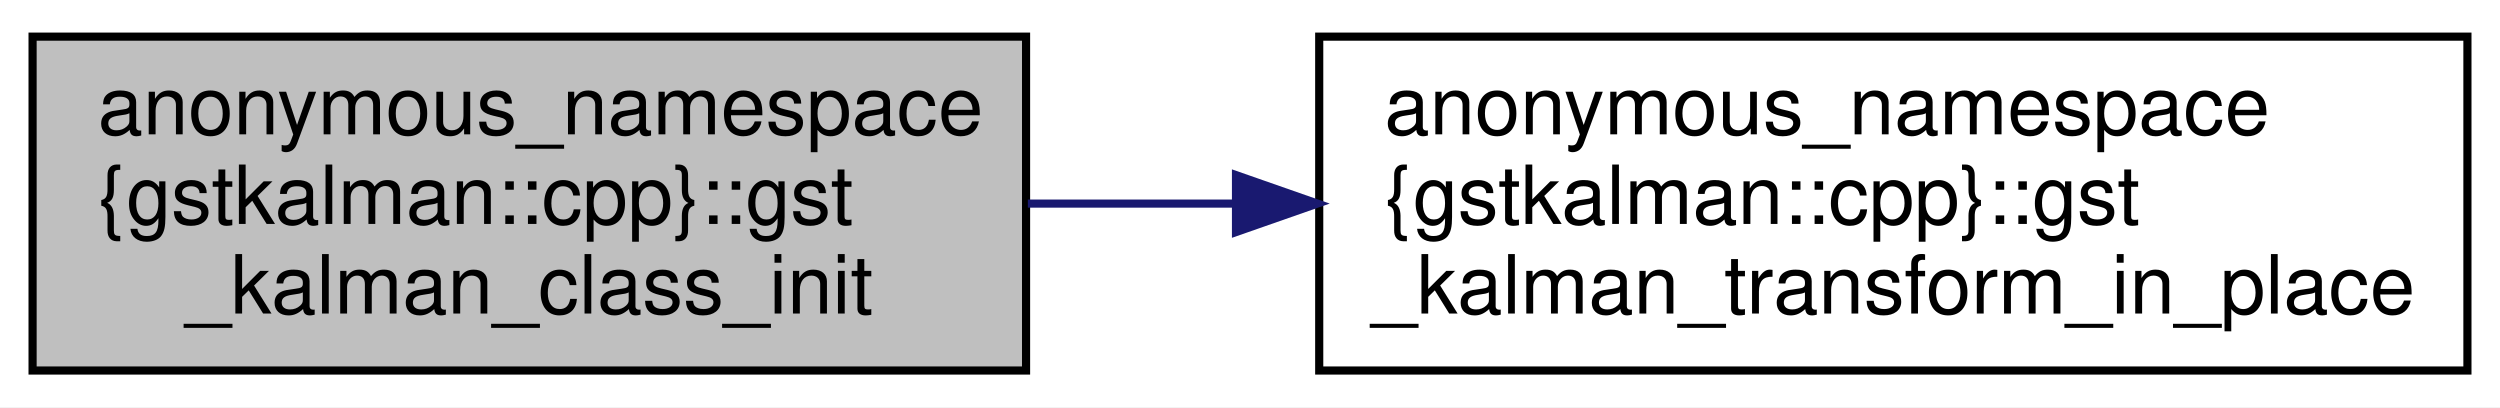
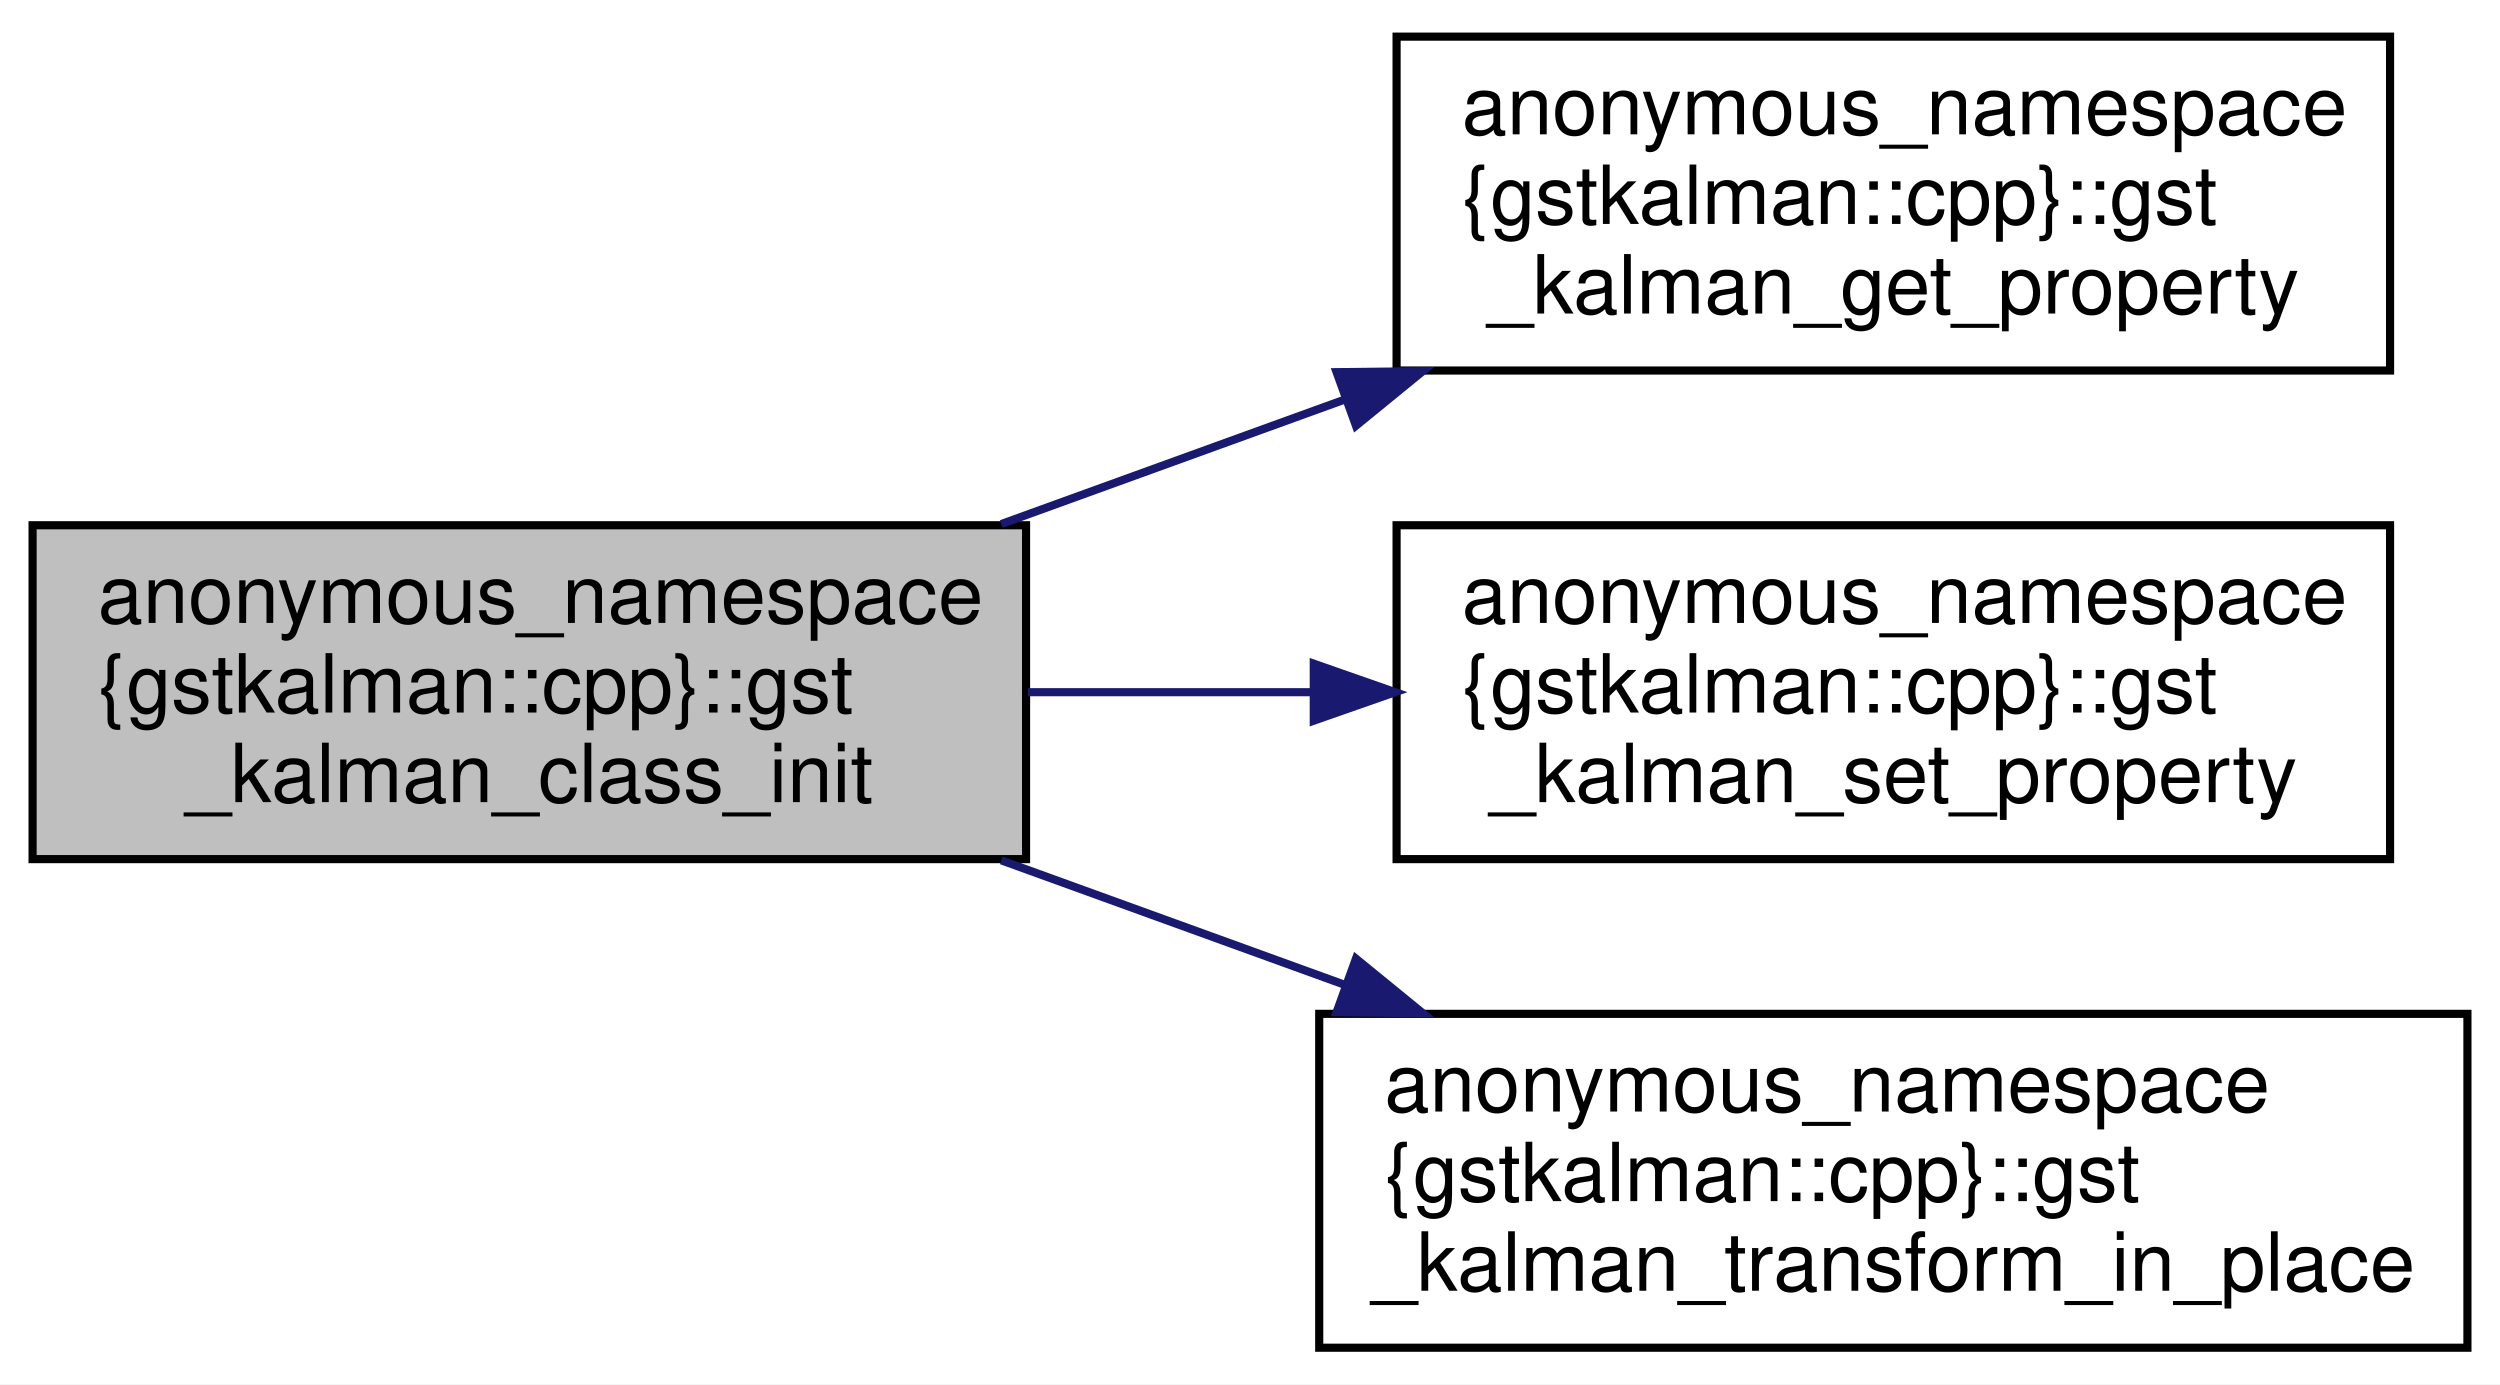
- <svg xmlns="http://www.w3.org/2000/svg" xmlns:xlink="http://www.w3.org/1999/xlink" width="307pt" height="50pt" viewBox="0.00 0.00 307.00 50.00">
-   <g id="graph0" class="graph" transform="scale(1 1) rotate(0) translate(4 46)">
-     <polygon fill="white" stroke="transparent" points="-4,4 -4,-46 303,-46 303,4 -4,4" />
+ <svg xmlns="http://www.w3.org/2000/svg" xmlns:xlink="http://www.w3.org/1999/xlink" width="307pt" height="170pt" viewBox="0.00 0.00 307.00 170.00">
+   <g id="graph0" class="graph" transform="scale(1 1) rotate(0) translate(4 166)">
+     <polygon fill="white" stroke="transparent" points="-4,4 -4,-166 303,-166 303,4 -4,4" />
    <g id="node1" class="node">
      <g id="a_node1">
        <a xlink:title="Defines the element details.">
-           <polygon fill="#bfbfbf" stroke="black" points="0,-0.5 0,-41.5 122,-41.5 122,-0.5 0,-0.5" />
-           <text text-anchor="start" x="8" y="-29.5" font-family="Helvetica,sans-Serif" font-size="10.00">anonymous_namespace</text>
-           <text text-anchor="start" x="8" y="-18.5" font-family="Helvetica,sans-Serif" font-size="10.00">{gstkalman::cpp}::gst</text>
-           <text text-anchor="middle" x="61" y="-7.5" font-family="Helvetica,sans-Serif" font-size="10.00">_kalman_class_init</text>
+           <polygon fill="#bfbfbf" stroke="black" points="0,-60.5 0,-101.5 122,-101.5 122,-60.5 0,-60.5" />
+           <text text-anchor="start" x="8" y="-89.5" font-family="Helvetica,sans-Serif" font-size="10.00">anonymous_namespace</text>
+           <text text-anchor="start" x="8" y="-78.5" font-family="Helvetica,sans-Serif" font-size="10.00">{gstkalman::cpp}::gst</text>
+           <text text-anchor="middle" x="61" y="-67.5" font-family="Helvetica,sans-Serif" font-size="10.00">_kalman_class_init</text>
        </a>
      </g>
    </g>
    <g id="node2" class="node">
      <g id="a_node2">
+         <a xlink:href="namespaceanonymous__namespace_02gstkalman_8cpp_03.xhtml#a95c3fa1bc34fd840ccaf6161049bad5a" target="_top" xlink:title="Provides the element instance data on property request.">
+           <polygon fill="white" stroke="black" points="167.5,-120.5 167.5,-161.5 289.5,-161.5 289.5,-120.5 167.5,-120.5" />
+           <text text-anchor="start" x="175.5" y="-149.5" font-family="Helvetica,sans-Serif" font-size="10.00">anonymous_namespace</text>
+           <text text-anchor="start" x="175.5" y="-138.5" font-family="Helvetica,sans-Serif" font-size="10.00">{gstkalman::cpp}::gst</text>
+           <text text-anchor="middle" x="228.5" y="-127.5" font-family="Helvetica,sans-Serif" font-size="10.00">_kalman_get_property</text>
+         </a>
+       </g>
+     </g>
+     <g id="edge1" class="edge">
+       <path fill="none" stroke="midnightblue" d="M118.96,-101.65C132.55,-106.58 147.19,-111.88 161.17,-116.95" />
+       <polygon fill="midnightblue" stroke="midnightblue" points="160.13,-120.3 170.72,-120.42 162.51,-113.72 160.13,-120.3" />
+     </g>
+     <g id="node3" class="node">
+       <g id="a_node3">
+         <a xlink:href="namespaceanonymous__namespace_02gstkalman_8cpp_03.xhtml#ab2a2b863bf64abd37deb951e488c7e60" target="_top" xlink:title="Update the element instance data on property change.">
+           <polygon fill="white" stroke="black" points="167.5,-60.5 167.5,-101.5 289.5,-101.5 289.5,-60.5 167.5,-60.5" />
+           <text text-anchor="start" x="175.5" y="-89.5" font-family="Helvetica,sans-Serif" font-size="10.00">anonymous_namespace</text>
+           <text text-anchor="start" x="175.5" y="-78.5" font-family="Helvetica,sans-Serif" font-size="10.00">{gstkalman::cpp}::gst</text>
+           <text text-anchor="middle" x="228.5" y="-67.5" font-family="Helvetica,sans-Serif" font-size="10.00">_kalman_set_property</text>
+         </a>
+       </g>
+     </g>
+     <g id="edge2" class="edge">
+       <path fill="none" stroke="midnightblue" d="M122.22,-81C133.58,-81 145.56,-81 157.21,-81" />
+       <polygon fill="midnightblue" stroke="midnightblue" points="157.33,-84.5 167.33,-81 157.33,-77.5 157.33,-84.5" />
+     </g>
+     <g id="node4" class="node">
+       <g id="a_node4">
        <a xlink:href="namespaceanonymous__namespace_02gstkalman_8cpp_03.xhtml#ab2d338224aa3266bd923e4124b228344" target="_top" xlink:title="Processes the data buffer in-place.">
          <polygon fill="white" stroke="black" points="158,-0.5 158,-41.5 299,-41.5 299,-0.5 158,-0.5" />
          <text text-anchor="start" x="166" y="-29.5" font-family="Helvetica,sans-Serif" font-size="10.00">anonymous_namespace</text>
          <text text-anchor="start" x="166" y="-18.5" font-family="Helvetica,sans-Serif" font-size="10.00">{gstkalman::cpp}::gst</text>
          <text text-anchor="middle" x="228.5" y="-7.5" font-family="Helvetica,sans-Serif" font-size="10.00">_kalman_transform_in_place</text>
        </a>
      </g>
    </g>
-     <g id="edge1" class="edge">
-       <path fill="none" stroke="midnightblue" d="M122.22,-21C130.52,-21 139.15,-21 147.74,-21" />
-       <polygon fill="midnightblue" stroke="midnightblue" points="147.78,-24.5 157.78,-21 147.78,-17.5 147.78,-24.5" />
+     <g id="edge3" class="edge">
+       <path fill="none" stroke="midnightblue" d="M118.96,-60.35C132.55,-55.42 147.19,-50.12 161.17,-45.05" />
+       <polygon fill="midnightblue" stroke="midnightblue" points="162.51,-48.28 170.72,-41.58 160.13,-41.7 162.51,-48.28" />
    </g>
  </g>
</svg>
